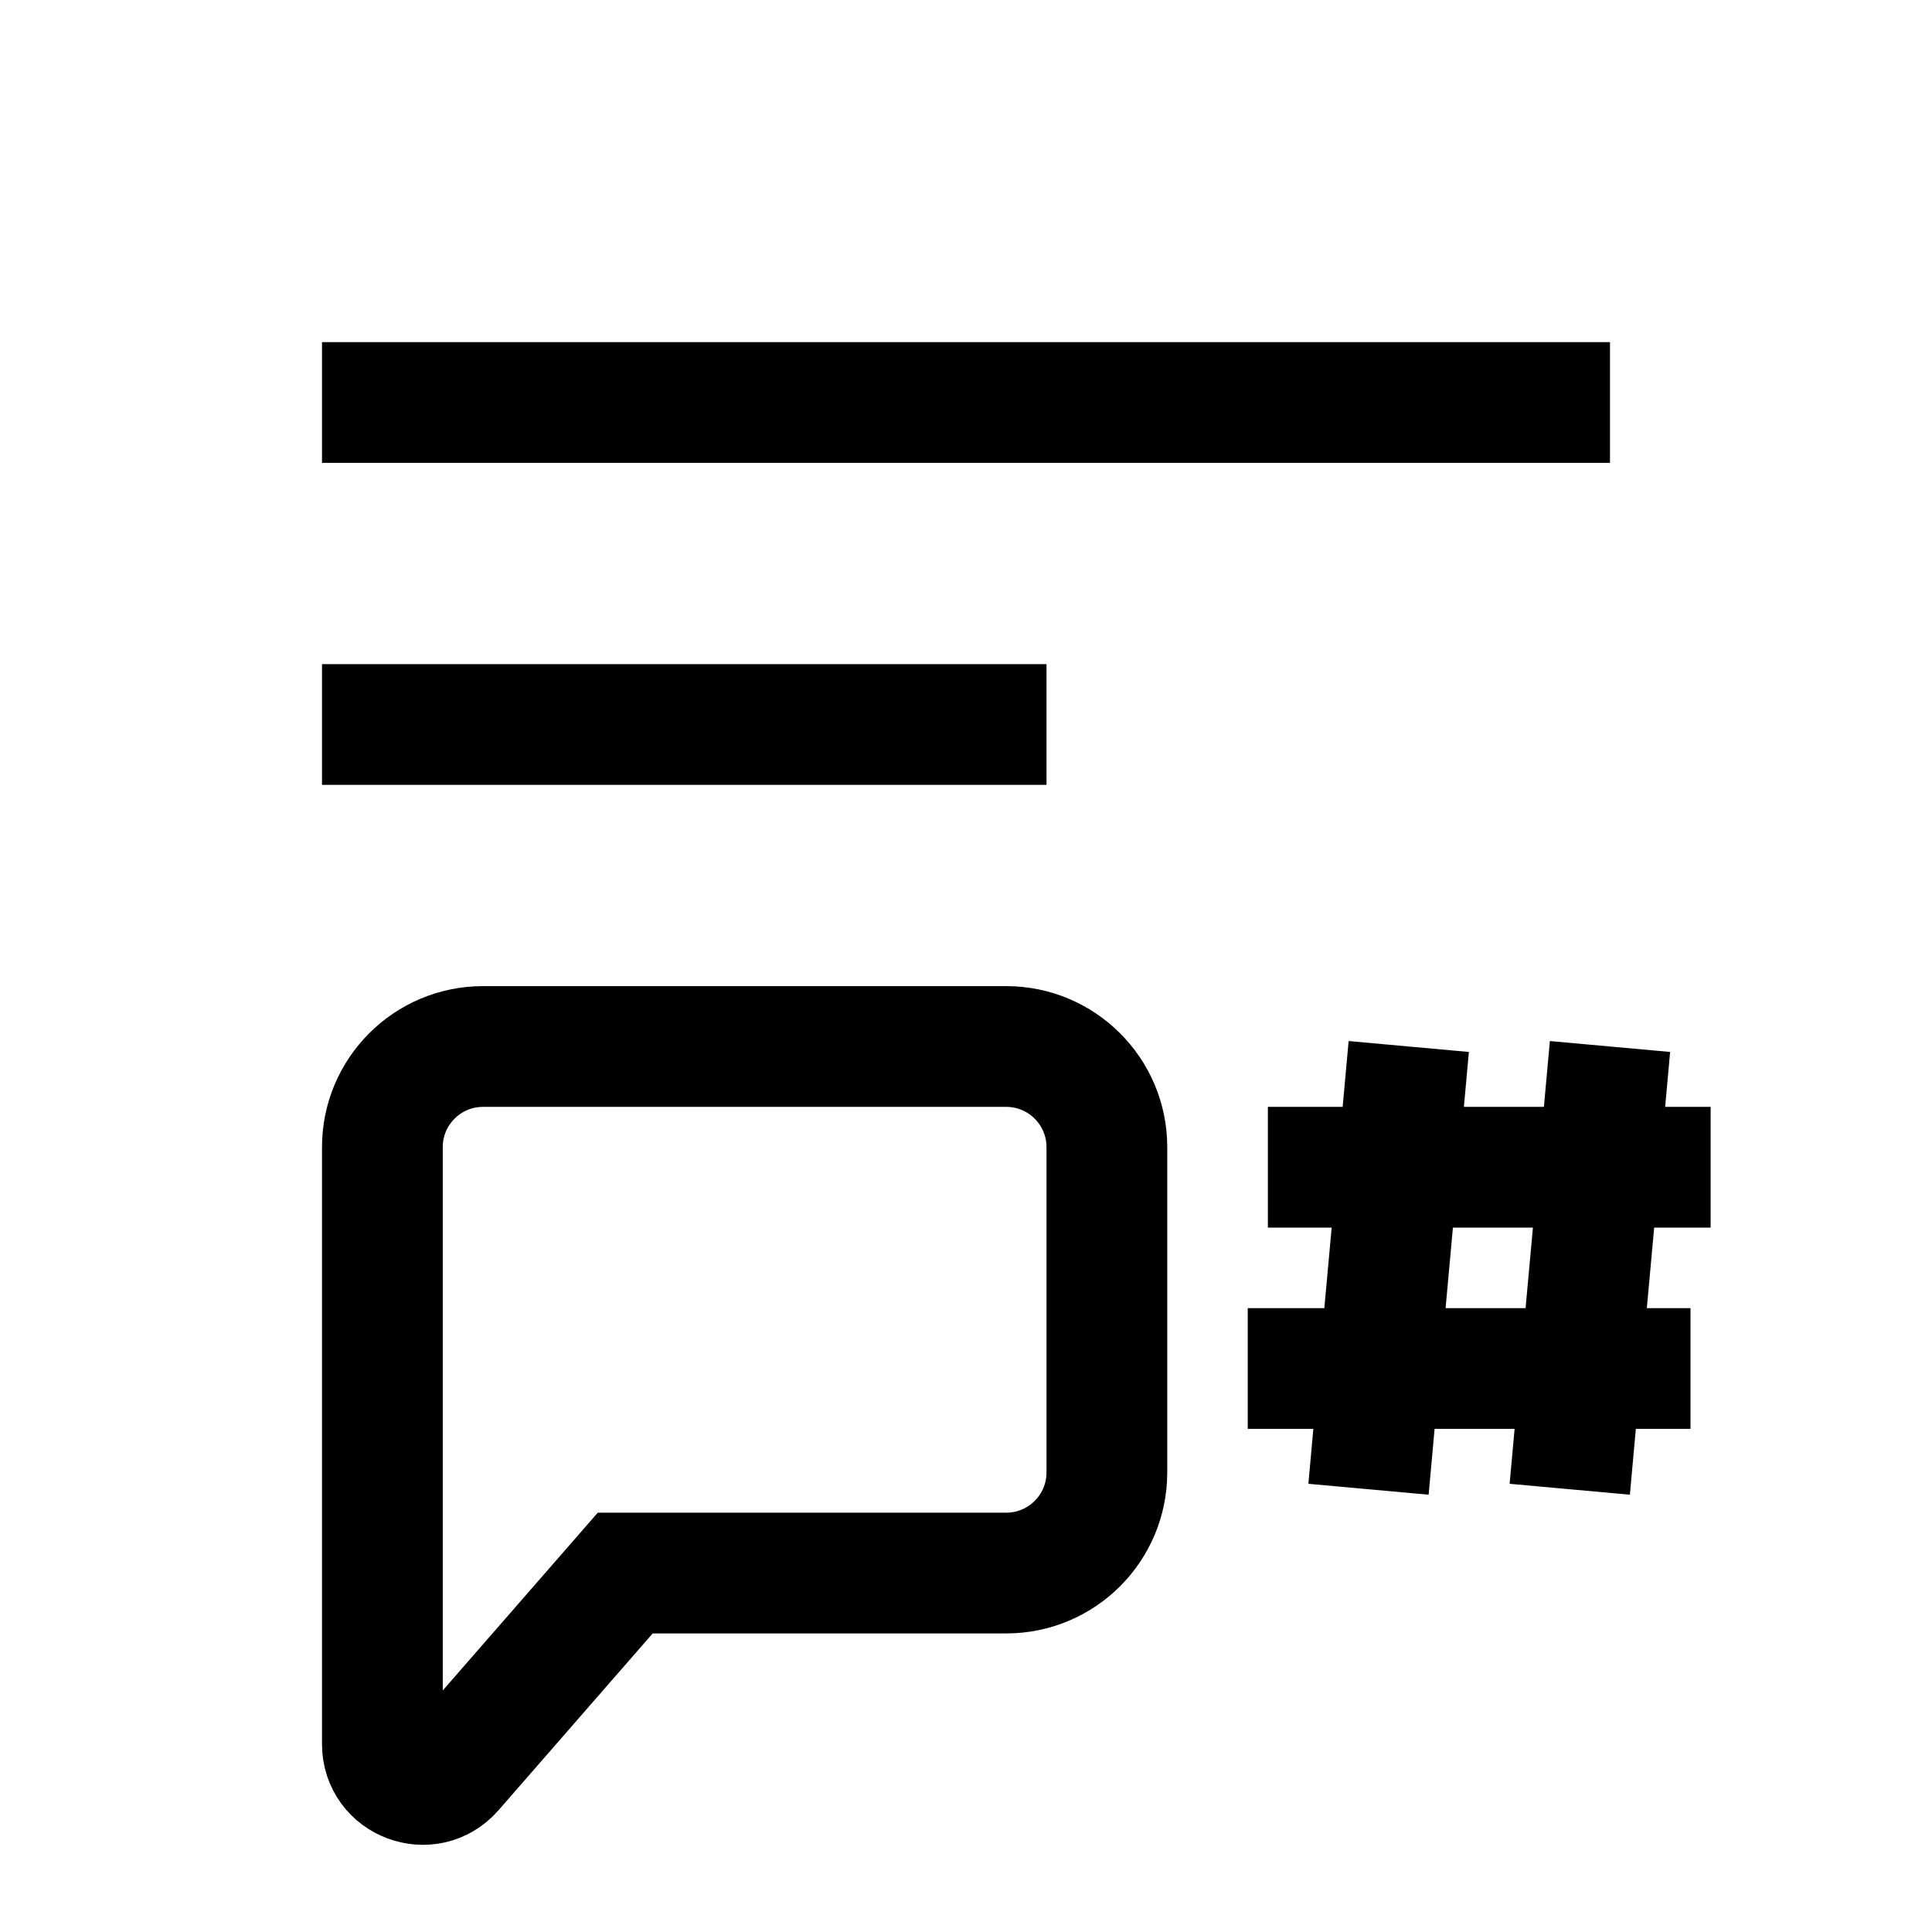
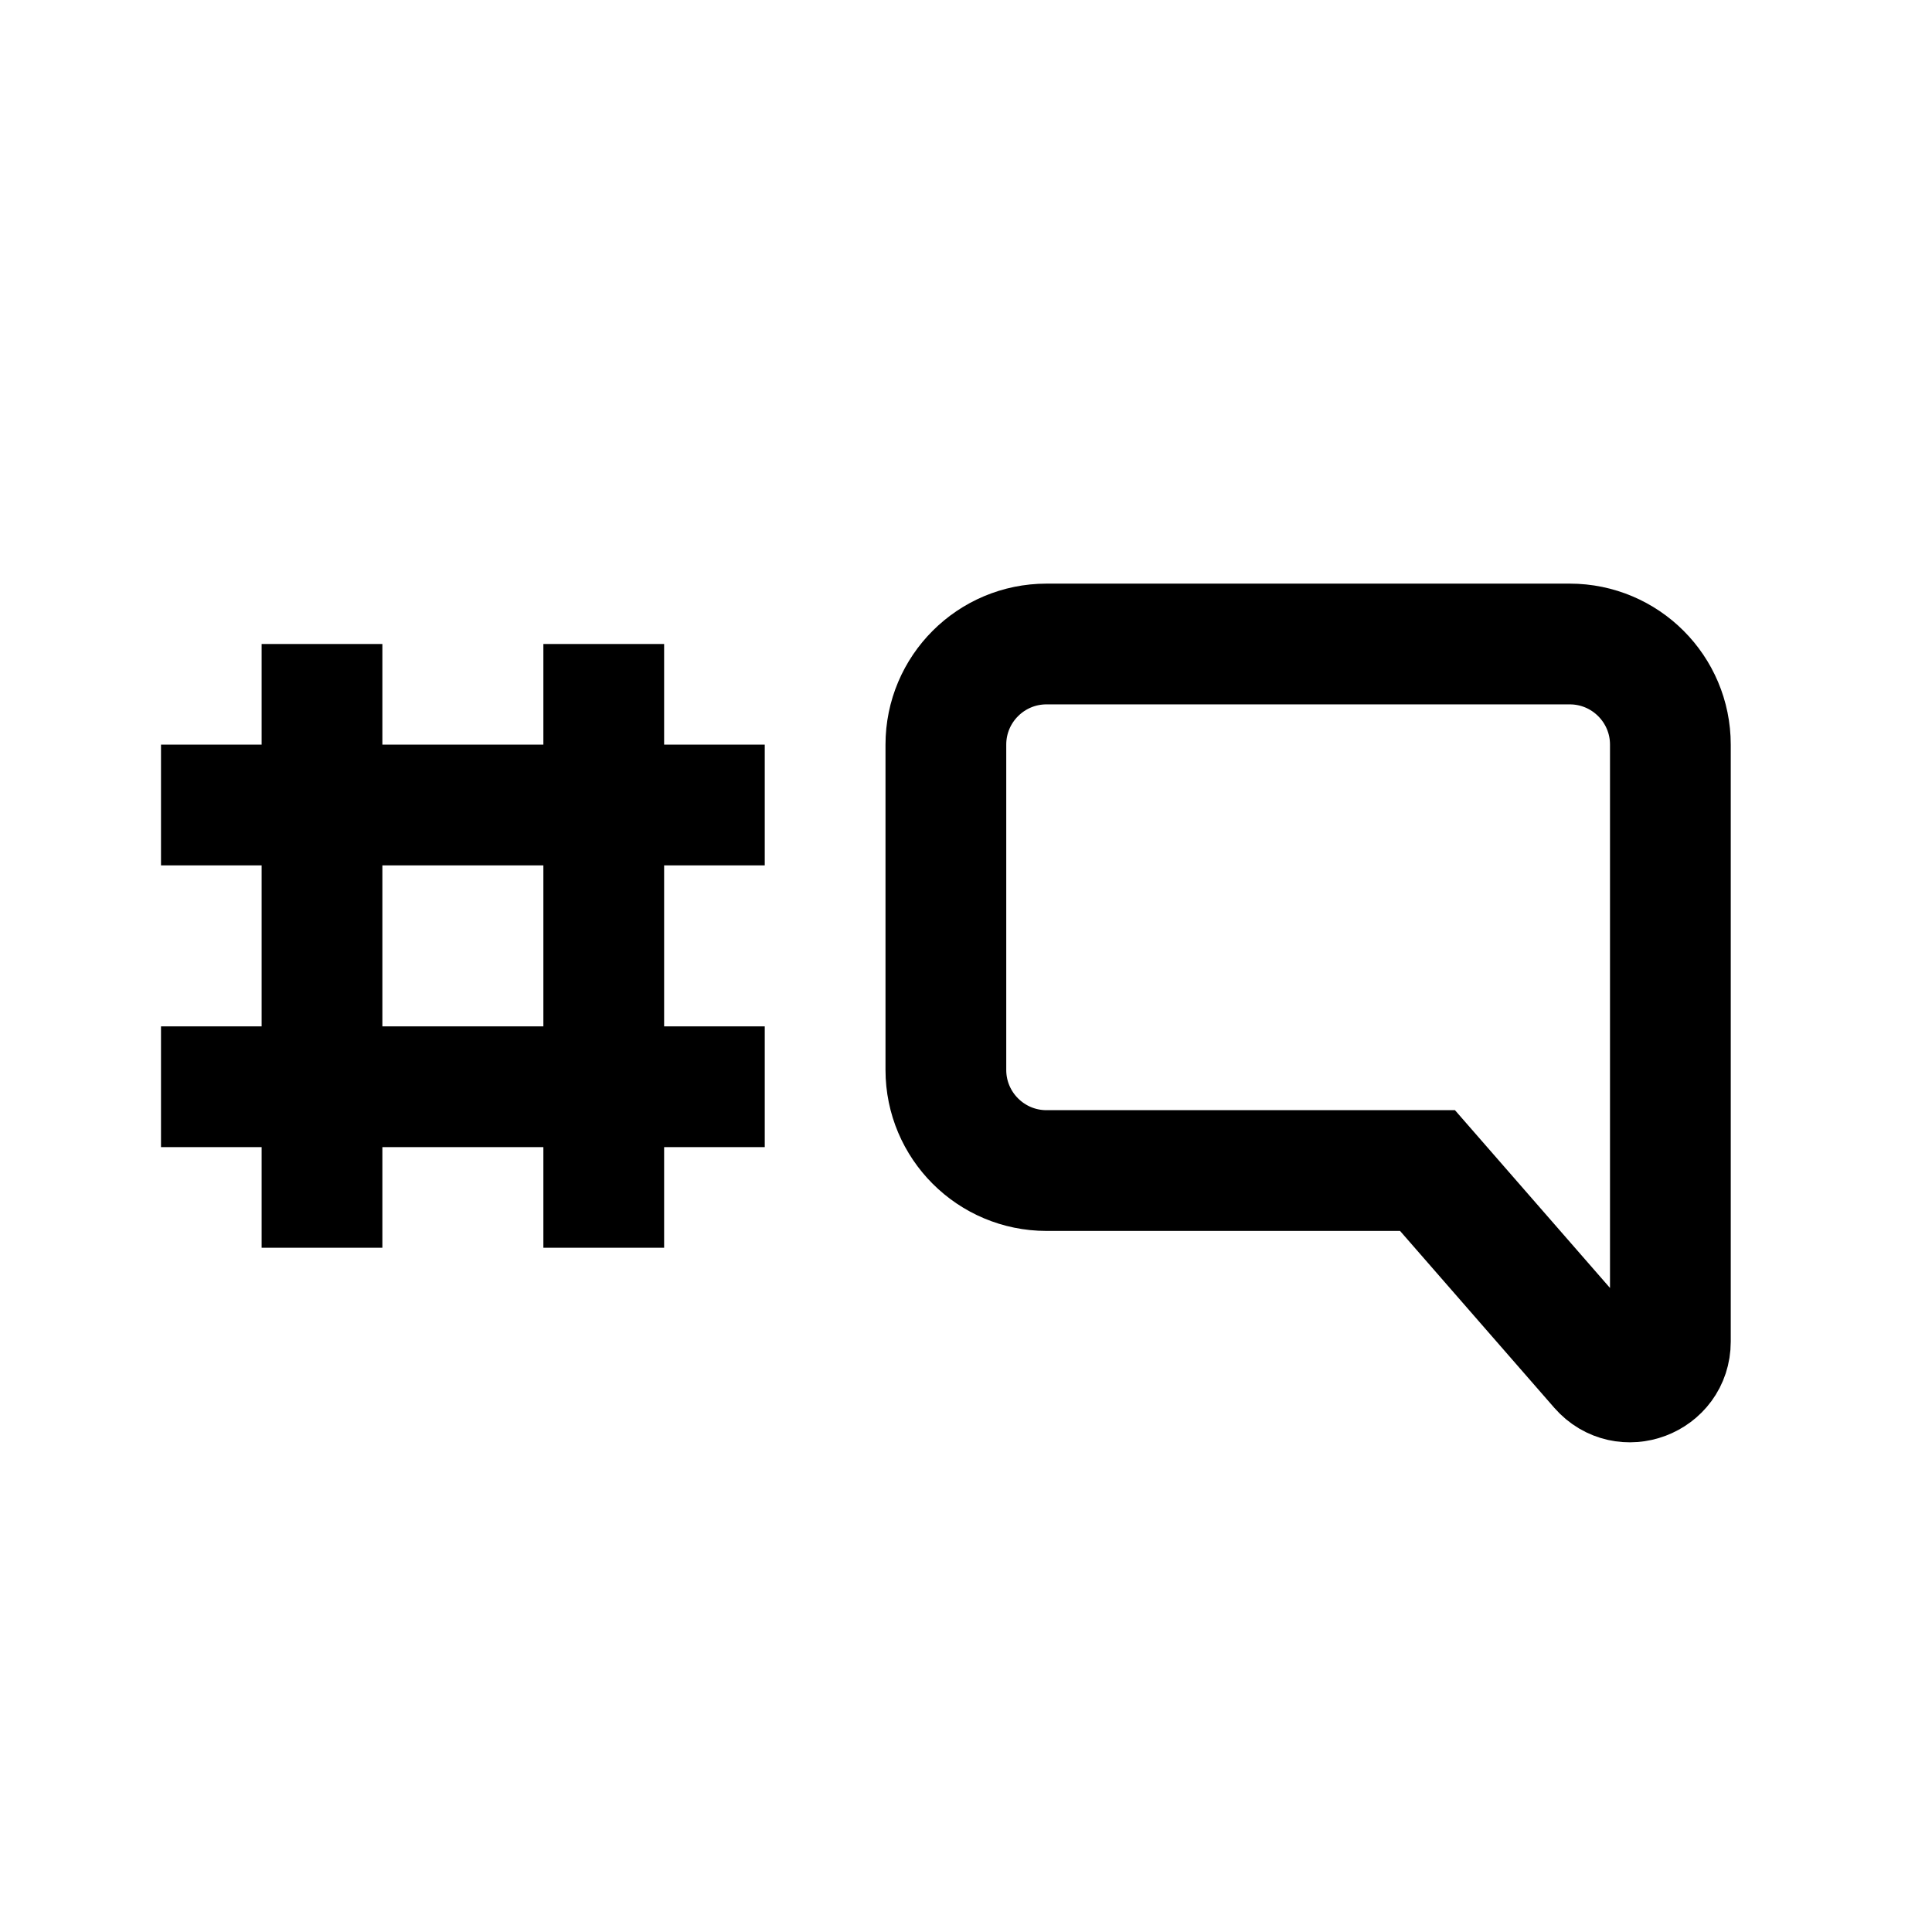
<svg xmlns="http://www.w3.org/2000/svg" viewBox="0 0 24 24" style="fill: none" stroke="currentColor" stroke-width="1.5">
-   <path d="M4 5H20M4 9H13M17.5 13L17.364 14.5M17.364 14.5L17.136 17M17.364 14.5H15.75M17.364 14.5H19.864M17.136 17L17 18.5M17.136 17H15.5M17.136 17H19.636M20 13L19.864 14.5M19.864 14.5L19.636 17M19.864 14.5H21.25M19.636 17L19.5 18.5M19.636 17H21M6 13H12.5C13.19 13 13.75 13.56 13.75 14.25V18.291C13.75 18.981 13.19 19.541 12.5 19.541H7.767L5.627 21.995C5.323 22.343 4.75 22.128 4.75 21.666V19.541V14.25C4.75 13.56 5.31 13 6 13Z" />
+   <path d="M19.5 8H13C12.31 8 11.75 8.56 11.75 9.25V13.291C11.75 13.981 12.31 14.541 13 14.541H17.733L19.873 16.995C20.177 17.343 20.75 17.128 20.75 16.666V14.541V9.25C20.75 8.56 20.19 8 19.5 8Z" />
+   <path d="M7.5 8V15.5M4 8V15.5" />
+   <path d="M2 10H9.5M2 13.5H9.5" />
</svg>
